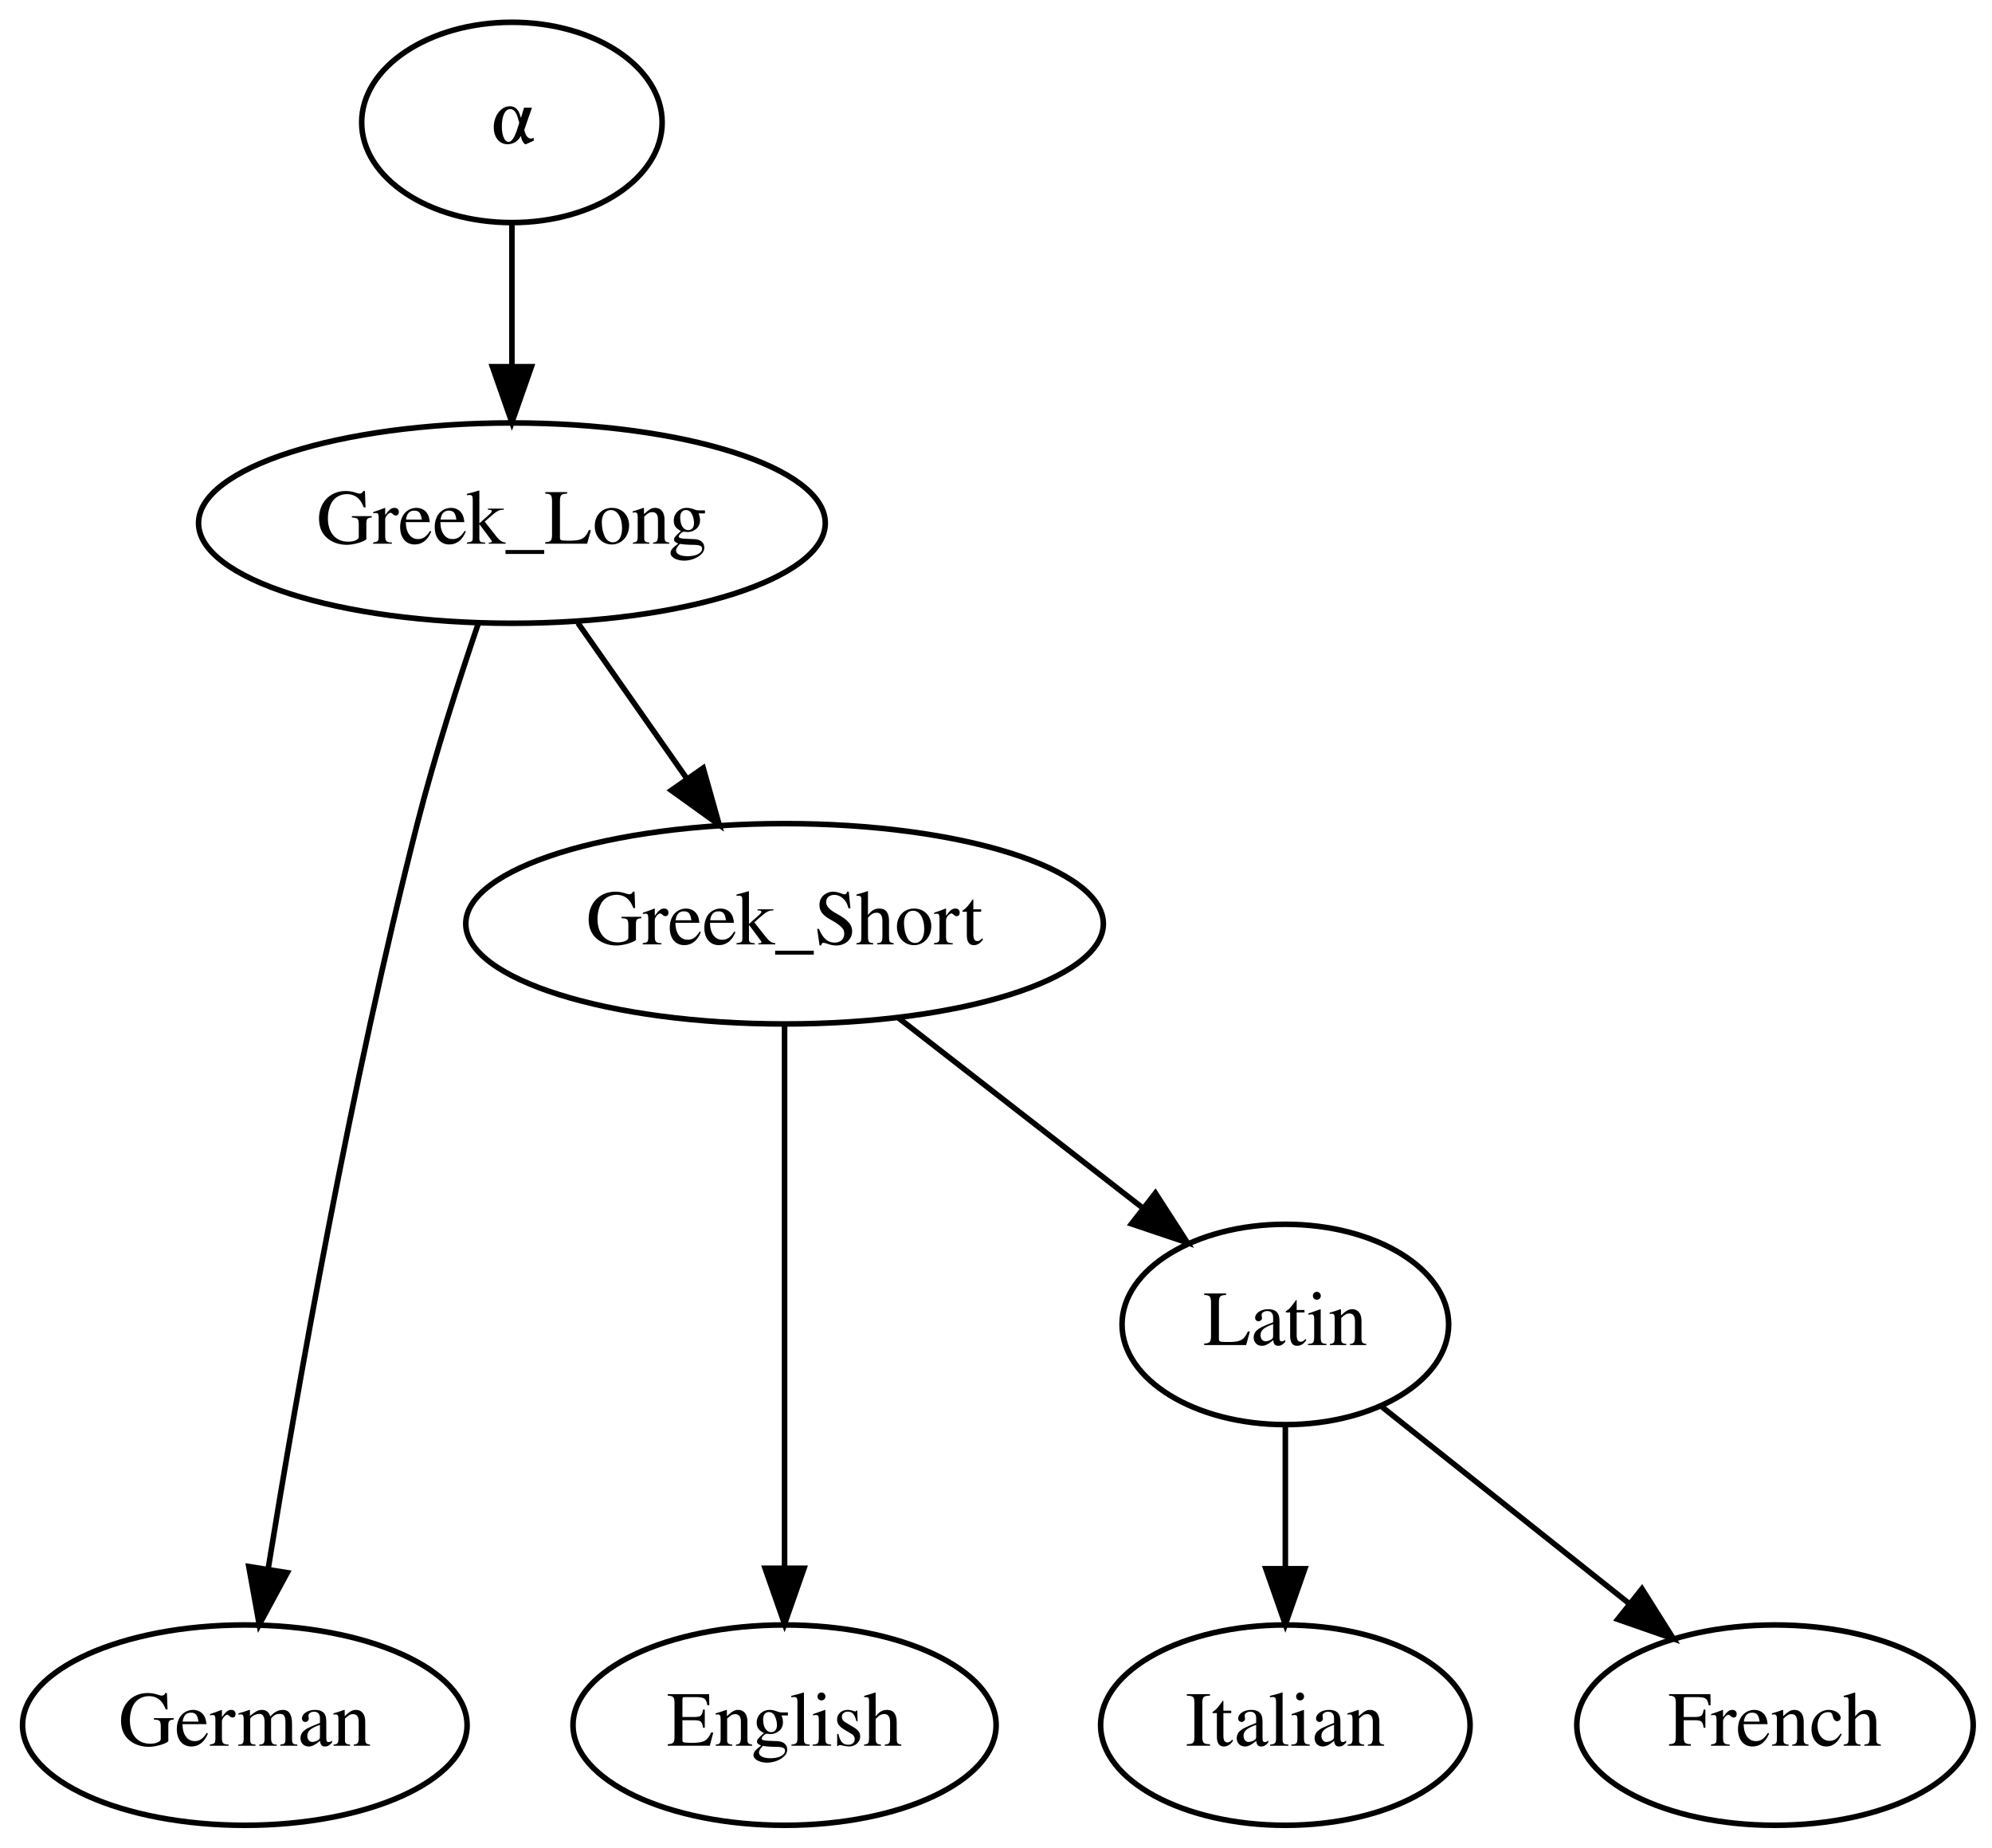
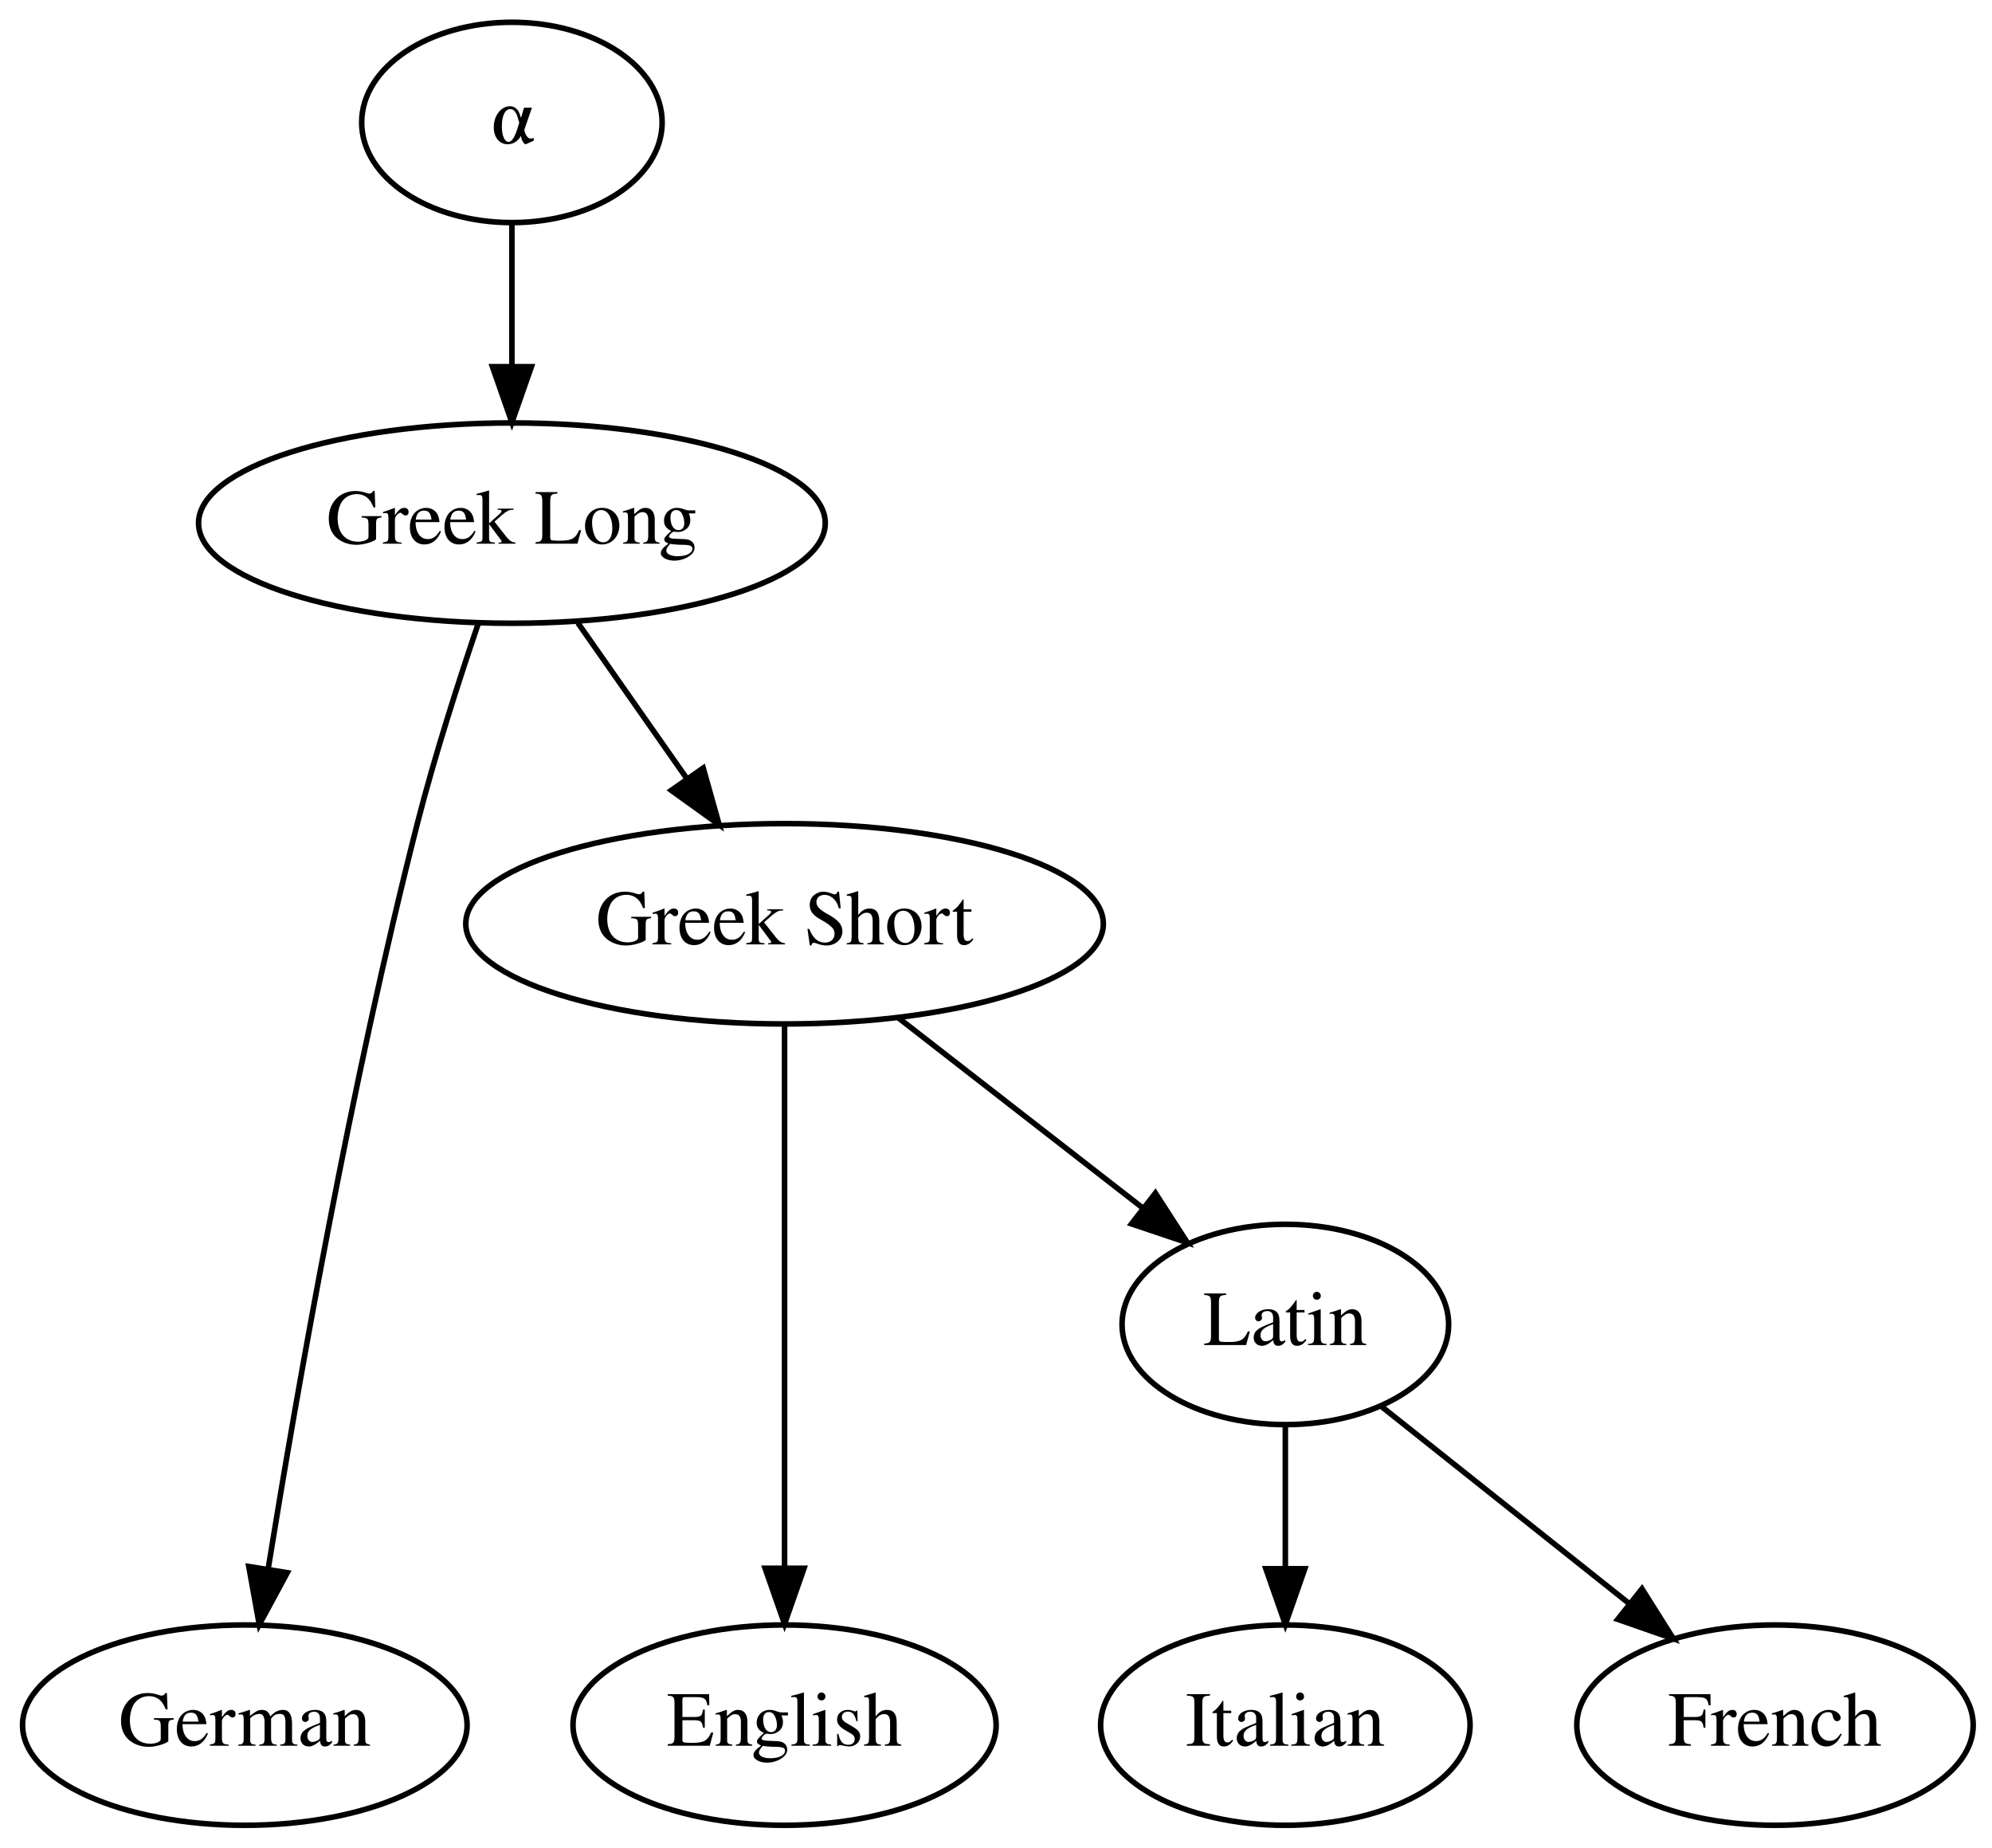
<svg xmlns="http://www.w3.org/2000/svg" width="358pt" height="332pt" viewBox="0.00 0.00 358.00 332.00">
  <g id="graph0" class="graph" transform="scale(1 1) rotate(0) translate(4 328)">
    <polygon fill="none" stroke="none" points="-4,4 -4,-328 354,-328 354,4 -4,4" />
    <g id="node1" class="node">
      <ellipse fill="none" stroke="black" cx="40" cy="-18" rx="39.946" ry="18" />
      <text text-anchor="middle" x="40" y="-14.3" font-family="Times,serif" font-size="14.00">German</text>
    </g>
    <g id="node2" class="node">
      <ellipse fill="none" stroke="black" cx="227" cy="-18" rx="33.199" ry="18" />
      <text text-anchor="middle" x="227" y="-14.3" font-family="Times,serif" font-size="14.00">Italian</text>
    </g>
    <g id="node3" class="node">
      <ellipse fill="none" stroke="black" cx="315" cy="-18" rx="35.619" ry="18" />
      <text text-anchor="middle" x="315" y="-14.3" font-family="Times,serif" font-size="14.00">French</text>
    </g>
    <g id="node4" class="node">
      <ellipse fill="none" stroke="black" cx="137" cy="-18" rx="38.021" ry="18" />
      <text text-anchor="middle" x="137" y="-14.3" font-family="Times,serif" font-size="14.00">English</text>
    </g>
    <g id="node5" class="node">
      <ellipse fill="none" stroke="black" cx="88" cy="-306" rx="27" ry="18" />
      <text text-anchor="middle" x="88" y="-302.3" font-family="Times,serif" font-size="14.00">α</text>
    </g>
    <g id="node6" class="node">
      <ellipse fill="none" stroke="black" cx="88" cy="-234" rx="56.317" ry="18" />
-       <text text-anchor="middle" x="88" y="-230.3" font-family="Times,serif" font-size="14.00">Greek_Long</text>
+       <text text-anchor="middle" x="88" y="-230.3" font-family="Times,serif" font-size="14.00">Greek Long</text>
    </g>
    <g id="edge1" class="edge">
      <path fill="none" stroke="black" d="M88,-287.697C88,-279.983 88,-270.712 88,-262.112" />
      <polygon fill="black" stroke="black" points="91.5,-262.104 88,-252.104 84.5,-262.104 91.5,-262.104" />
    </g>
    <g id="edge3" class="edge">
      <path fill="none" stroke="black" d="M81.96,-215.966C78.447,-205.648 74.112,-192.171 71,-180 59.091,-133.419 49.402,-78.219 44.188,-46.05" />
      <polygon fill="black" stroke="black" points="47.627,-45.393 42.594,-36.07 40.715,-46.497 47.627,-45.393" />
    </g>
    <g id="node7" class="node">
      <ellipse fill="none" stroke="black" cx="137" cy="-162" rx="57.293" ry="18" />
-       <text text-anchor="middle" x="137" y="-158.3" font-family="Times,serif" font-size="14.00">Greek_Short</text>
+       <text text-anchor="middle" x="137" y="-158.3" font-family="Times,serif" font-size="14.00">Greek Short</text>
    </g>
    <g id="edge2" class="edge">
      <path fill="none" stroke="black" d="M99.862,-216.055C105.7,-207.715 112.856,-197.491 119.324,-188.252" />
      <polygon fill="black" stroke="black" points="122.38,-189.988 125.248,-179.789 116.646,-185.974 122.38,-189.988" />
    </g>
    <g id="edge5" class="edge">
      <path fill="none" stroke="black" d="M137,-143.871C137,-119.67 137,-75.211 137,-46.393" />
      <polygon fill="black" stroke="black" points="140.5,-46.189 137,-36.189 133.5,-46.189 140.5,-46.189" />
    </g>
    <g id="node8" class="node">
      <ellipse fill="none" stroke="black" cx="227" cy="-90" rx="29.348" ry="18" />
      <text text-anchor="middle" x="227" y="-86.3" font-family="Times,serif" font-size="14.00">Latin</text>
    </g>
    <g id="edge4" class="edge">
      <path fill="none" stroke="black" d="M157.422,-145.116C170.393,-135.028 187.293,-121.883 201.189,-111.075" />
      <polygon fill="black" stroke="black" points="203.647,-113.598 209.392,-104.695 199.349,-108.072 203.647,-113.598" />
    </g>
    <g id="edge6" class="edge">
      <path fill="none" stroke="black" d="M227,-71.697C227,-63.983 227,-54.712 227,-46.112" />
      <polygon fill="black" stroke="black" points="230.5,-46.104 227,-36.104 223.5,-46.104 230.5,-46.104" />
    </g>
    <g id="edge7" class="edge">
      <path fill="none" stroke="black" d="M244.386,-75.17C257.031,-65.112 274.374,-51.316 288.708,-39.914" />
      <polygon fill="black" stroke="black" points="291.094,-42.488 296.741,-33.524 286.736,-37.01 291.094,-42.488" />
    </g>
  </g>
</svg>
